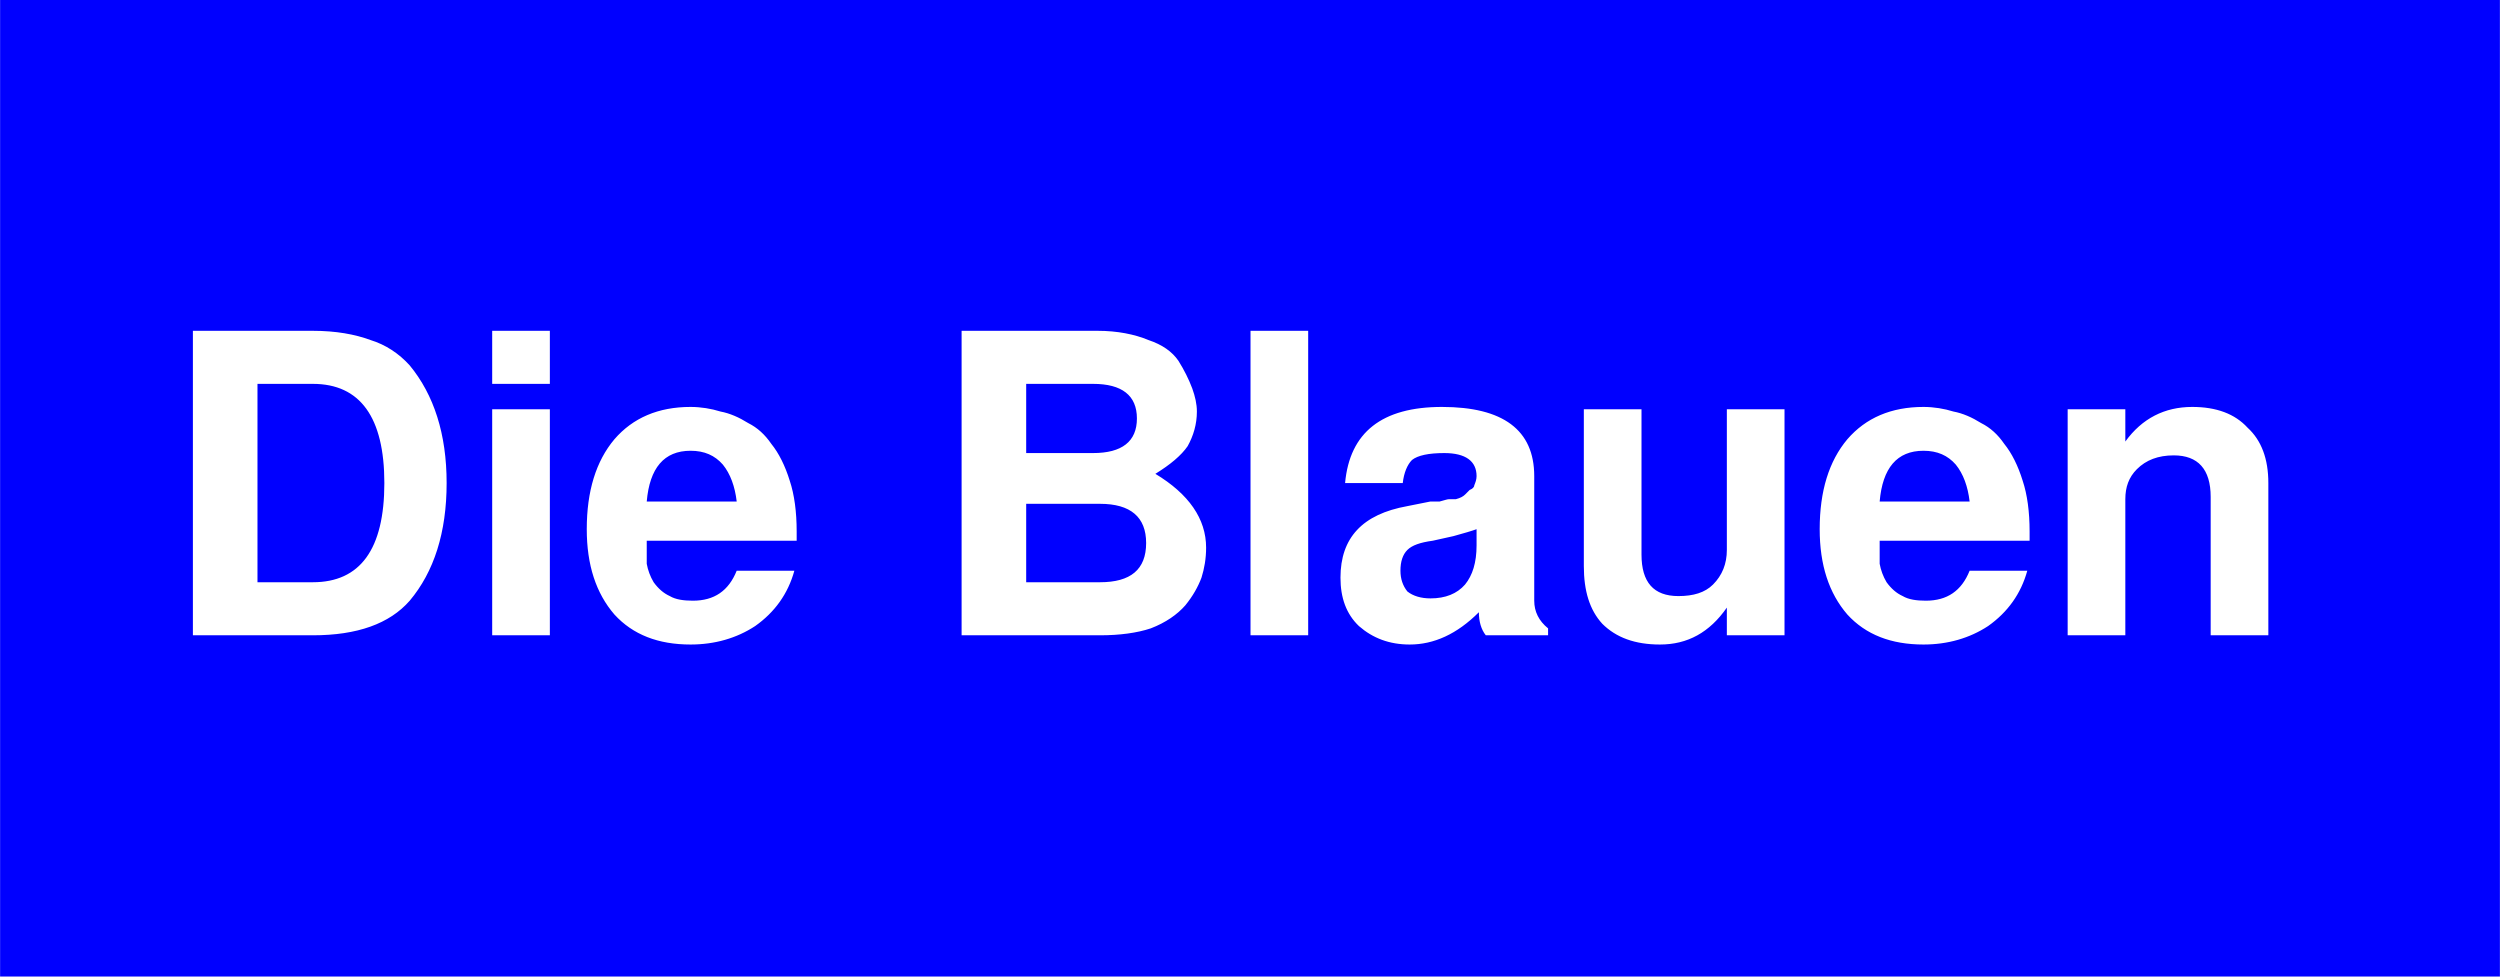
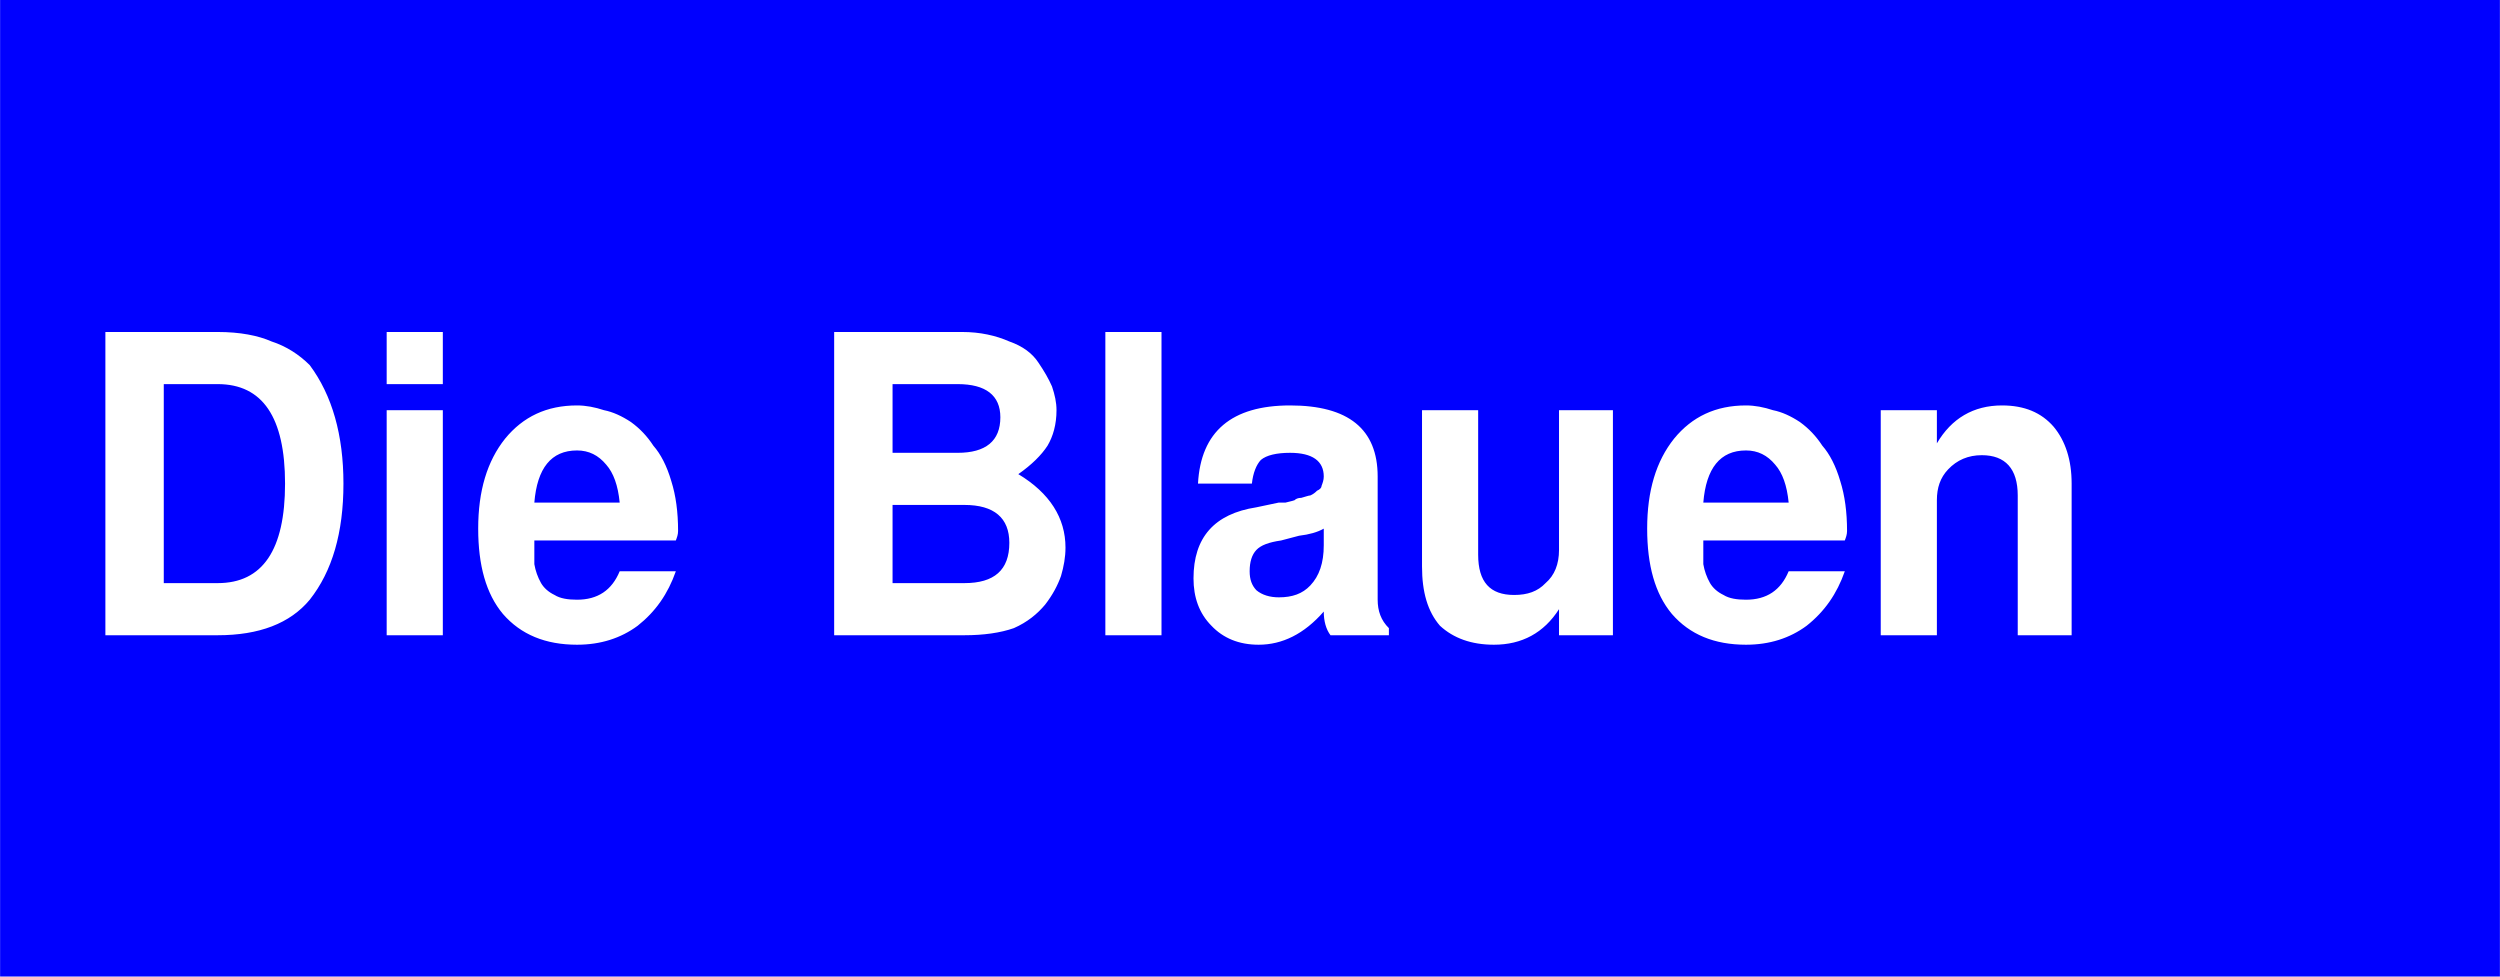
<svg xmlns="http://www.w3.org/2000/svg" width="64" height="25" viewBox="0 0 16.933 6.615" version="1.1" id="svg8">
  <defs id="defs2" />
  <g id="layer1" transform="translate(1.469982,-286.2904)">
    <rect style="color:#000000;clip-rule:nonzero;display:inline;overflow:visible;visibility:visible;opacity:1;isolation:auto;mix-blend-mode:normal;color-interpolation:sRGB;color-interpolation-filters:linearRGB;solid-color:#000000;solid-opacity:1;fill:#0000ff;fill-opacity:1;fill-rule:evenodd;stroke:none;stroke-width:0.33;stroke-linecap:butt;stroke-linejoin:miter;stroke-miterlimit:4;stroke-dasharray:none;stroke-dashoffset:0;stroke-opacity:1;color-rendering:auto;image-rendering:auto;shape-rendering:auto;text-rendering:auto;enable-background:accumulate" id="rect10" width="16.933" height="6.615" x="-1.47" y="286.29" />
-     <text xml:space="preserve" style="color:#000000;font-style:normal;font-variant:normal;font-weight:600;font-stretch:normal;font-size:9.878px;line-height:125%;font-family:FreeSans;-inkscape-font-specification:'FreeSans Semi-Bold';text-indent:0;text-align:start;text-decoration:none;text-decoration-line:none;text-decoration-style:solid;text-decoration-color:#000000;letter-spacing:normal;word-spacing:normal;text-transform:none;writing-mode:lr-tb;direction:ltr;baseline-shift:baseline;text-anchor:start;white-space:normal;clip-rule:nonzero;display:inline;overflow:visible;visibility:visible;opacity:1;isolation:auto;mix-blend-mode:normal;color-interpolation:sRGB;color-interpolation-filters:linearRGB;solid-color:#000000;solid-opacity:1;fill:#ffffff;fill-opacity:1;fill-rule:evenodd;stroke:none;stroke-width:0.33;stroke-linecap:butt;stroke-linejoin:miter;stroke-miterlimit:4;stroke-dasharray:none;stroke-dashoffset:0;stroke-opacity:1;color-rendering:auto;image-rendering:auto;shape-rendering:auto;text-rendering:auto;enable-background:accumulate" x="-0.383" y="290.594" id="text819">
-       <tspan id="tspan817" x="-0.383" y="290.594" style="font-style:normal;font-variant:normal;font-weight:bold;font-stretch:normal;font-size:2.822px;font-family:FreeSans;-inkscape-font-specification:'FreeSans Bold';fill:#ffffff;fill-opacity:1;stroke-width:0.33">Die Blauen</tspan>
+     <text xml:space="preserve" style="color:#000000;font-style:normal;font-variant:normal;font-weight:600;font-stretch:normal;font-size:9.617px;line-height:125%;font-family:FreeSans;-inkscape-font-specification:'FreeSans Semi-Bold';text-indent:0;text-align:start;text-decoration:none;text-decoration-line:none;text-decoration-style:solid;text-decoration-color:#000000;letter-spacing:normal;word-spacing:normal;text-transform:none;writing-mode:lr-tb;direction:ltr;baseline-shift:baseline;text-anchor:start;white-space:normal;clip-rule:nonzero;display:inline;overflow:visible;visibility:visible;opacity:1;isolation:auto;mix-blend-mode:normal;color-interpolation:sRGB;color-interpolation-filters:linearRGB;solid-color:#000000;solid-opacity:1;fill:#ffffff;fill-opacity:1;fill-rule:evenodd;stroke:none;stroke-width:0.322;stroke-linecap:butt;stroke-linejoin:miter;stroke-miterlimit:4;stroke-dasharray:none;stroke-dashoffset:0;stroke-opacity:1;color-rendering:auto;image-rendering:auto;shape-rendering:auto;text-rendering:auto;enable-background:accumulate" x="-0.997" y="282.93" id="text819" transform="scale(0.9736268,1.027087)">
+       <tspan id="tspan817" x="-0.997" y="282.93" style="font-style:normal;font-variant:normal;font-weight:bold;font-stretch:normal;font-size:2.748px;font-family:FreeSans;-inkscape-font-specification:'FreeSans Bold';fill:#ffffff;fill-opacity:1;stroke-width:0.322">Die Blauen</tspan>
    </text>
  </g>
</svg>
